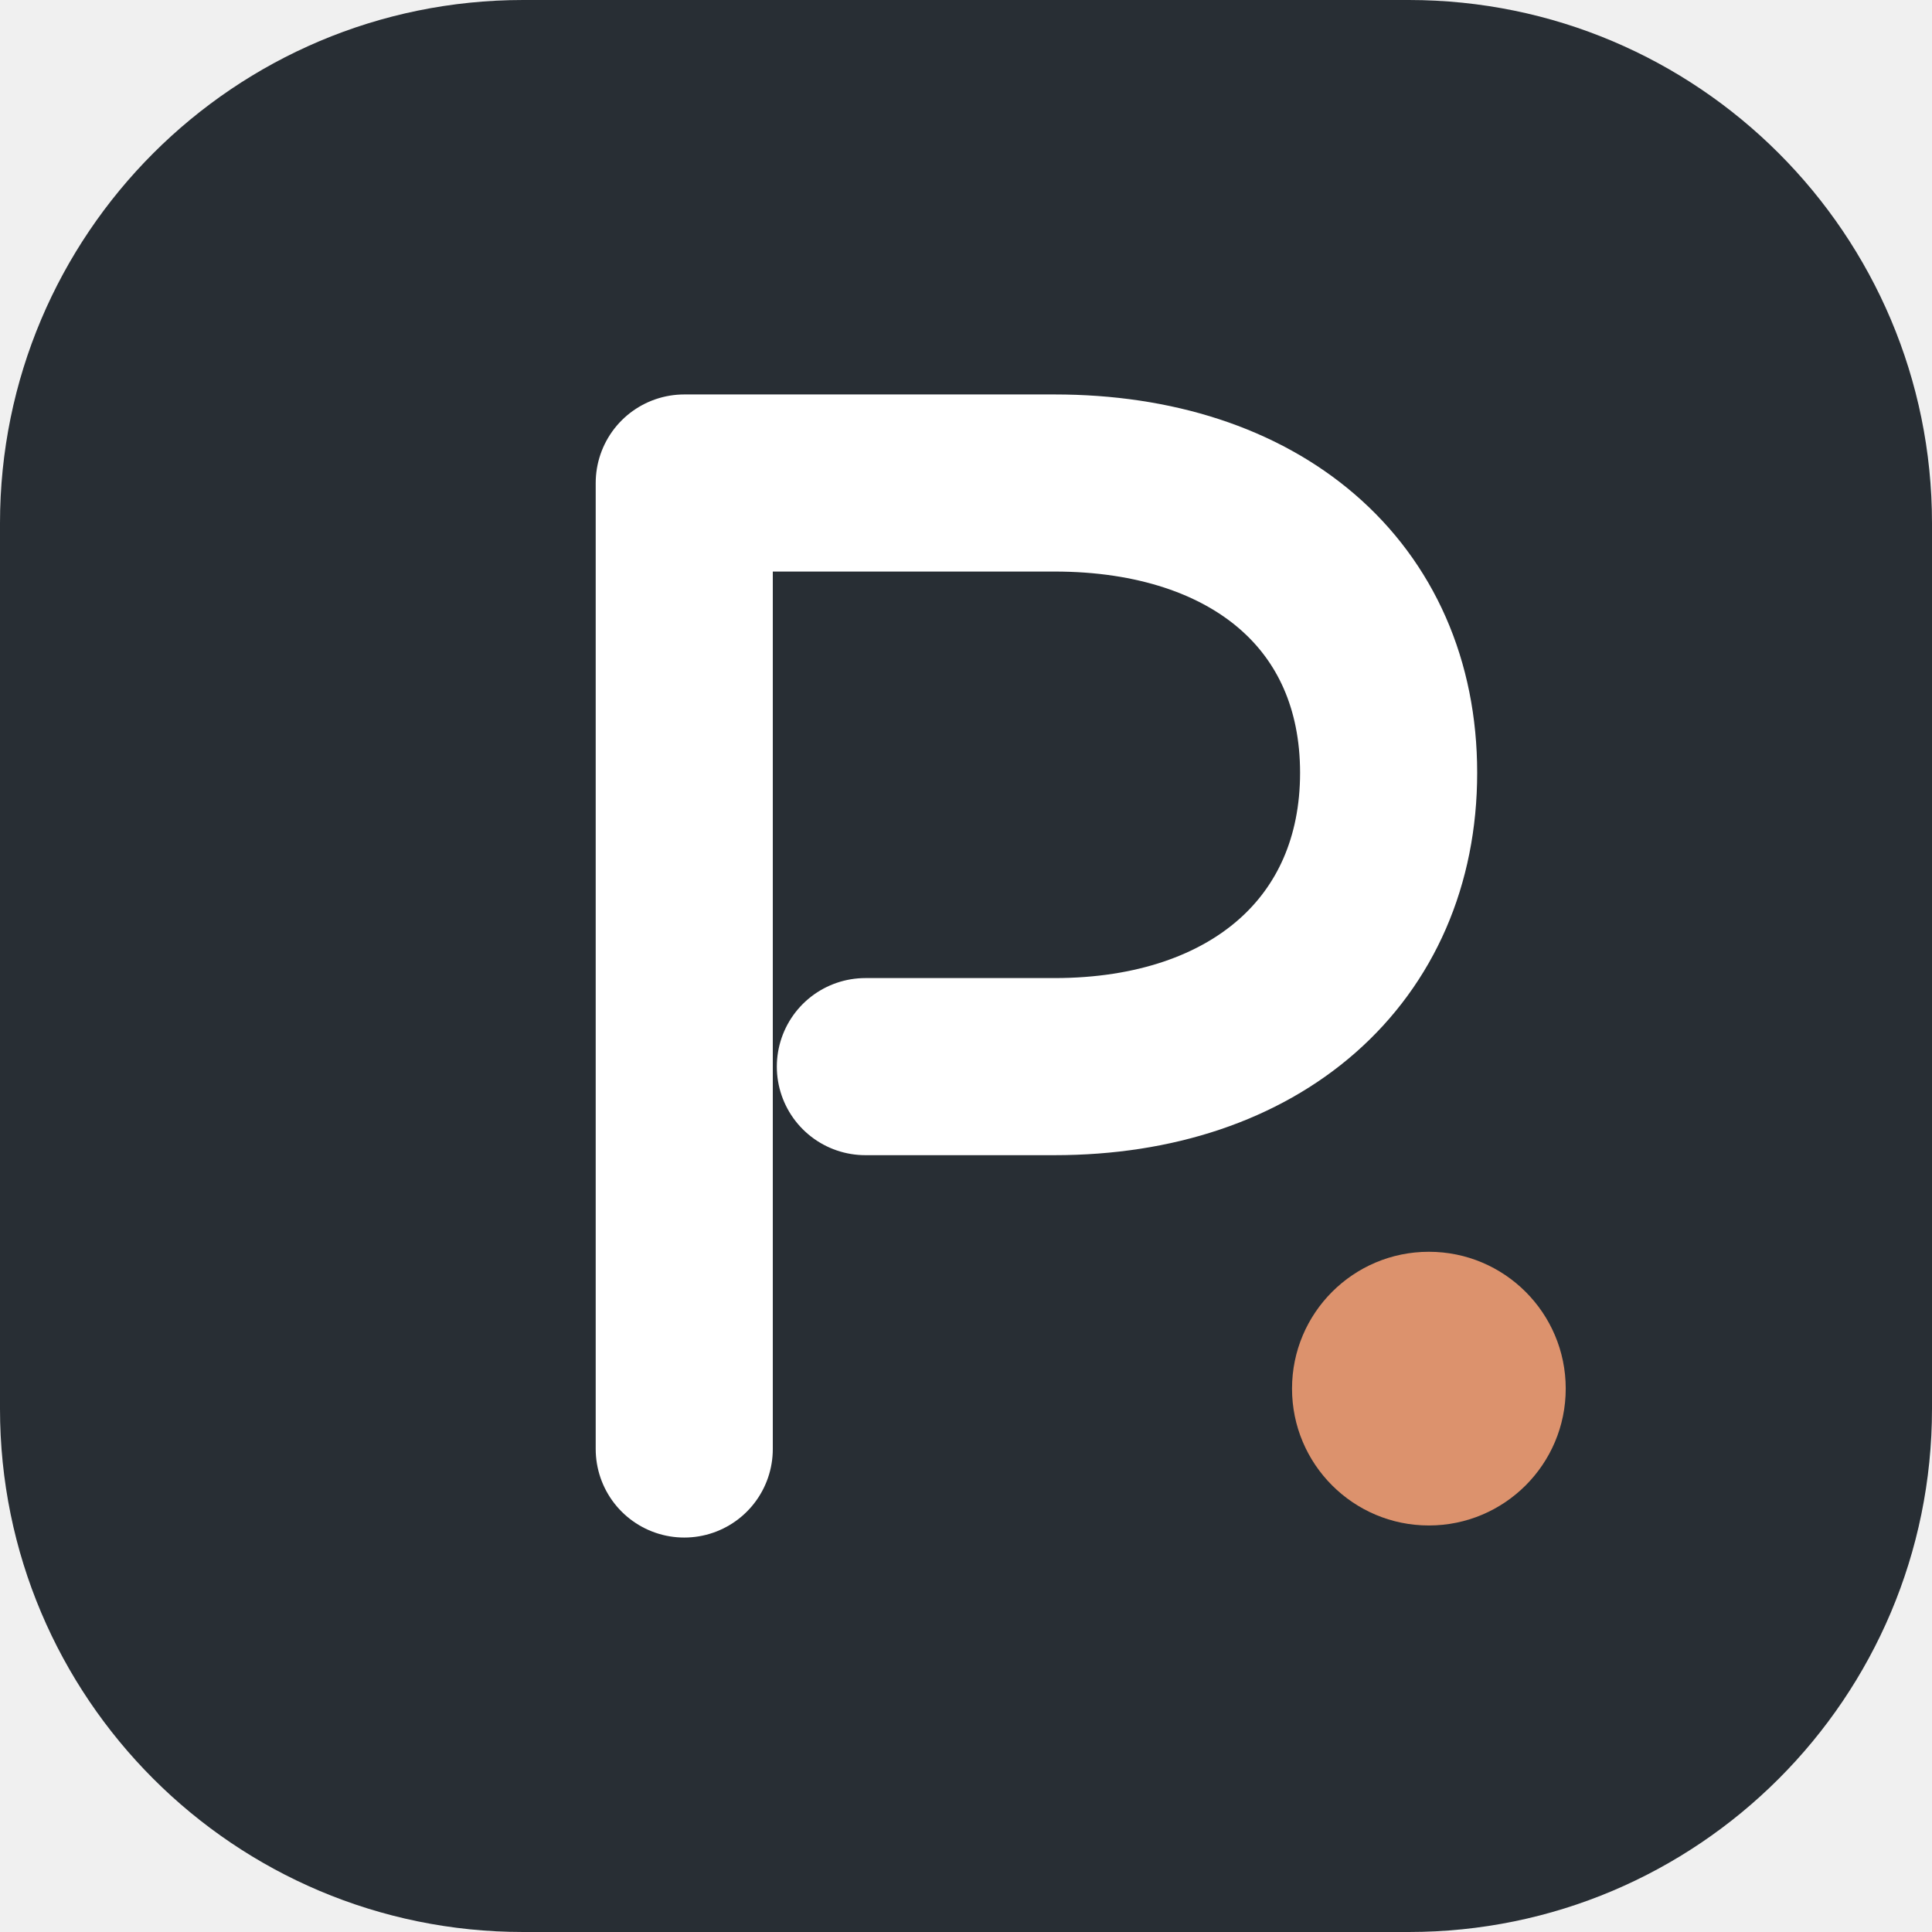
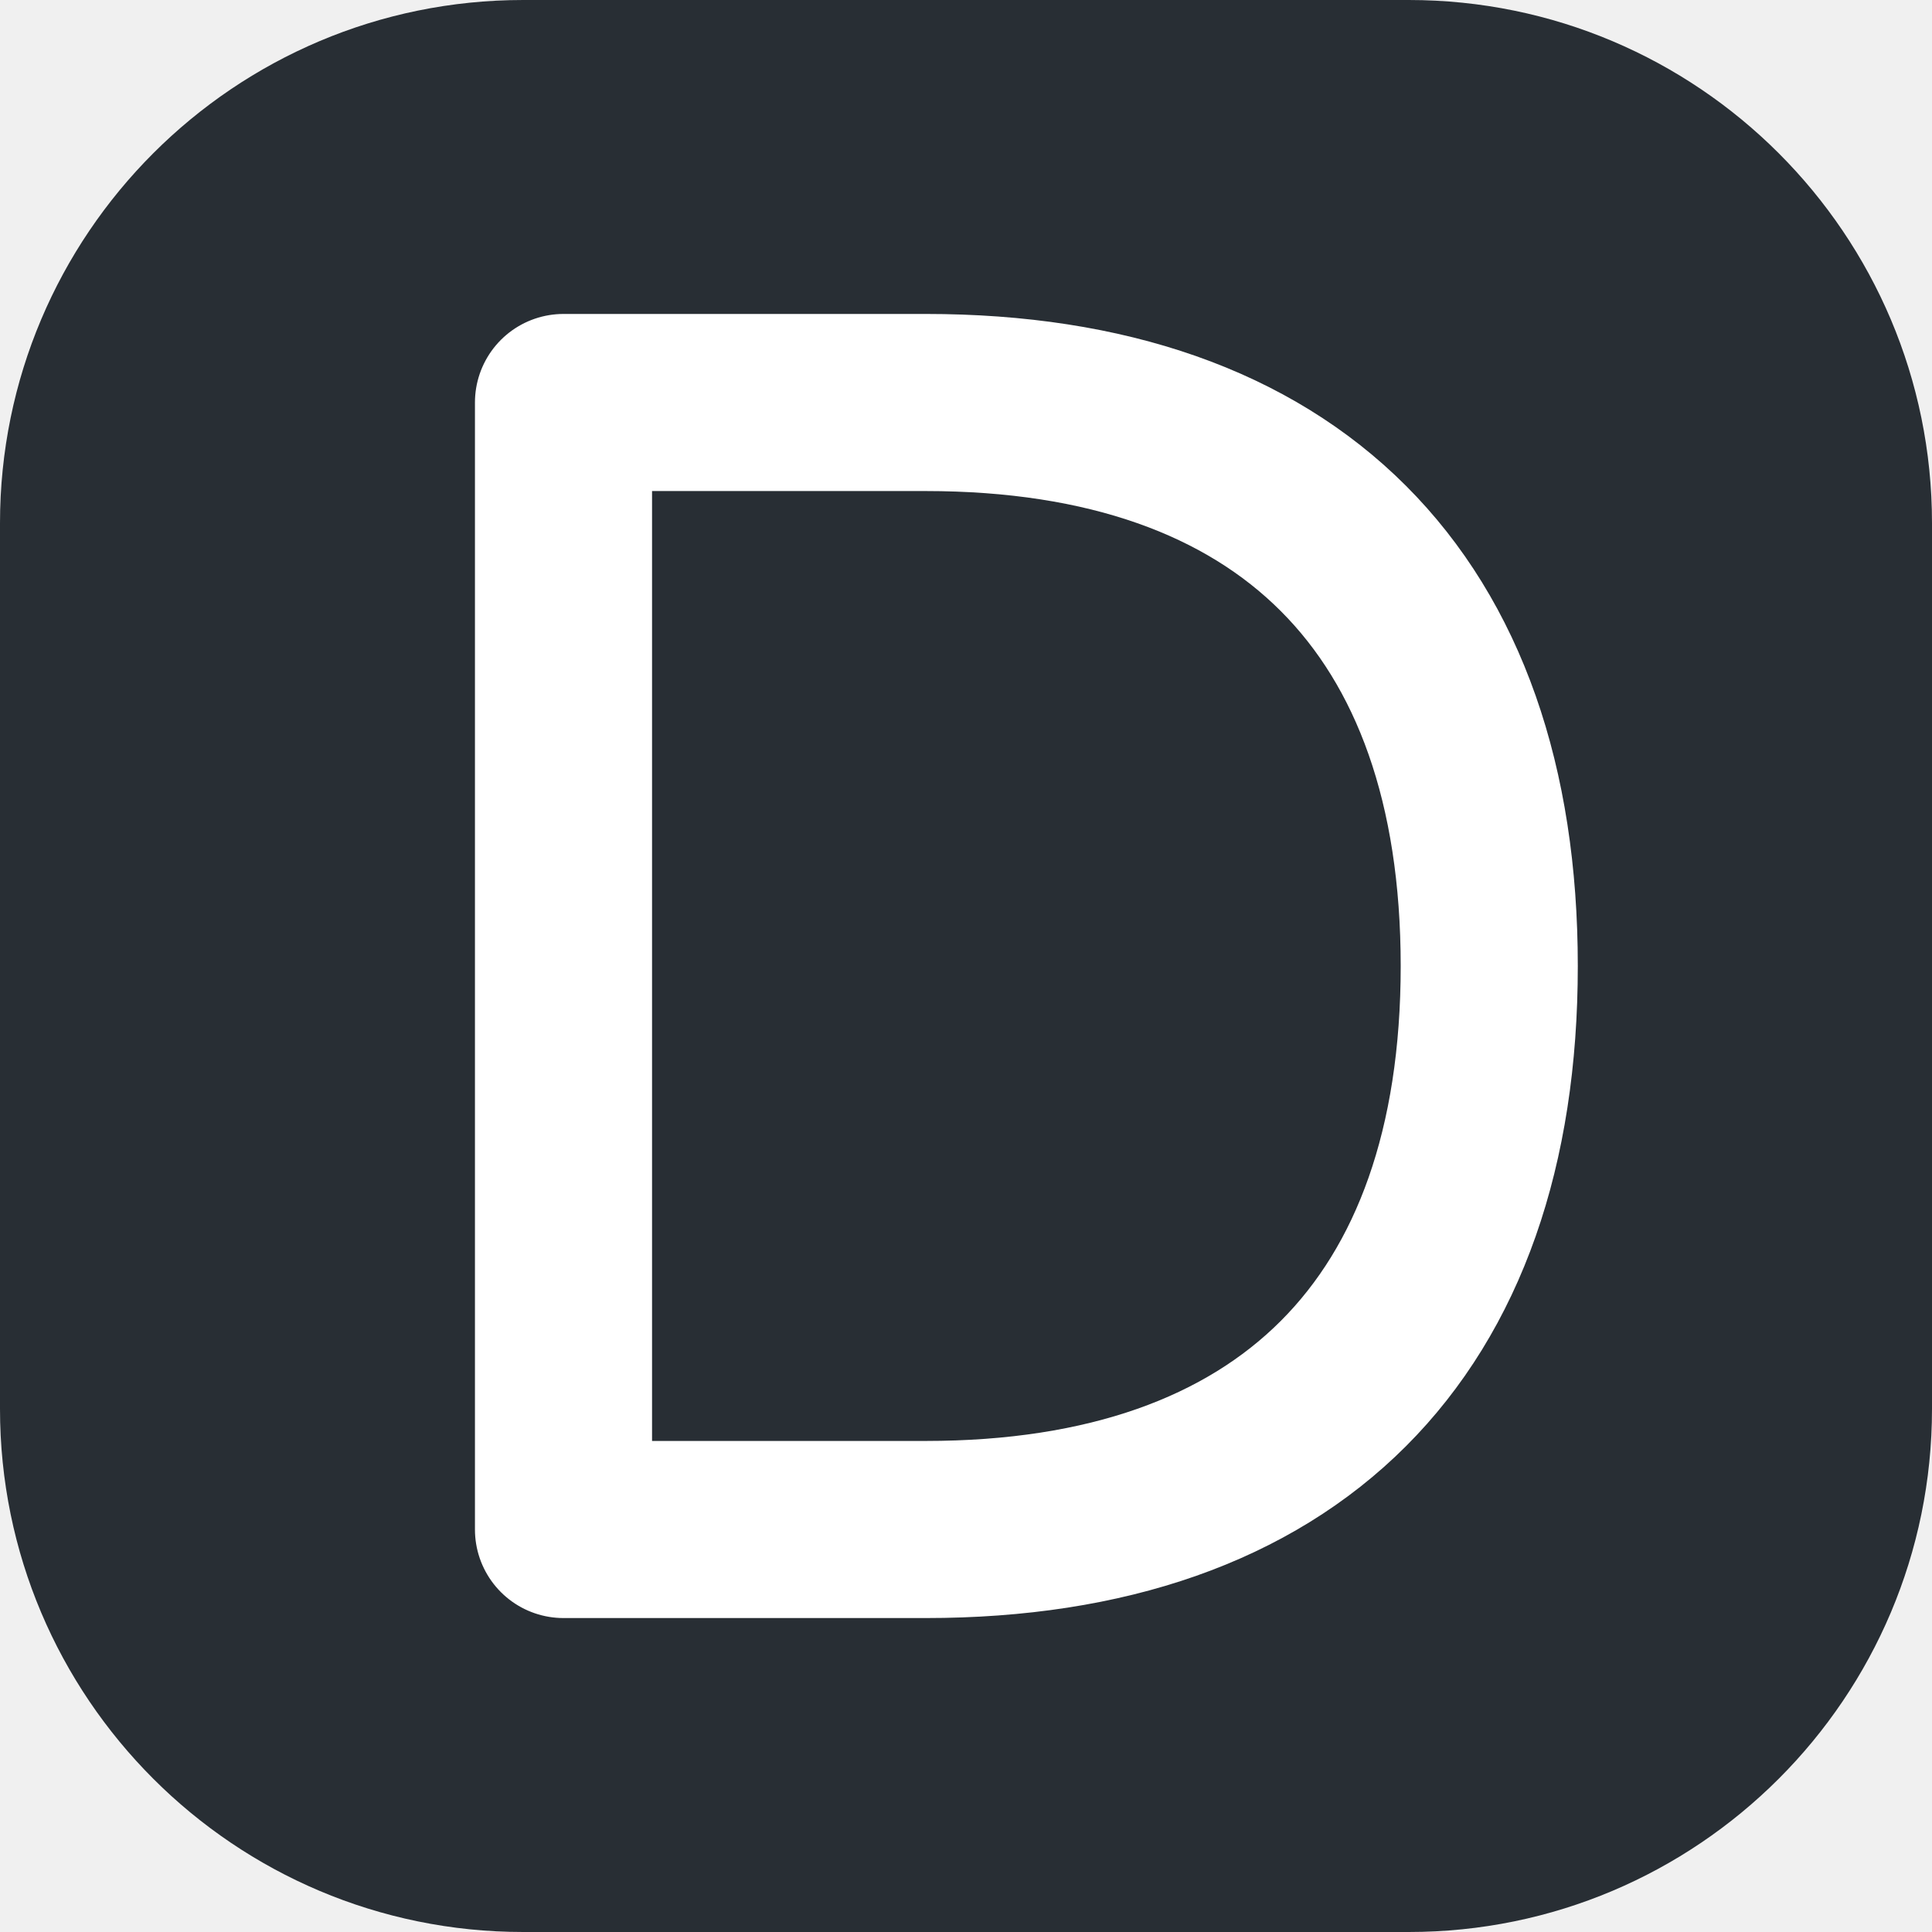
<svg xmlns="http://www.w3.org/2000/svg" viewBox="0 0 48 48">
  <rect width="48" height="48" rx="13" fill="#282e34" />
-   <path d="M17 36V12h9.2c5 0 8.3 2.8 8.3 7.2s-3.3 7.3-8.3 7.3H21.5" fill="none" stroke="#fff" stroke-width="4.4" stroke-linecap="round" stroke-linejoin="round" />
-   <circle cx="35.5" cy="34.5" r="3.4" fill="#dc926d" />
+   <path d="M14 10h9c9 0 14 5 14 14s-5 14-14 14h-9z" fill="none" stroke="#fff" stroke-width="4.4" stroke-linecap="round" stroke-linejoin="round" />
</svg>
